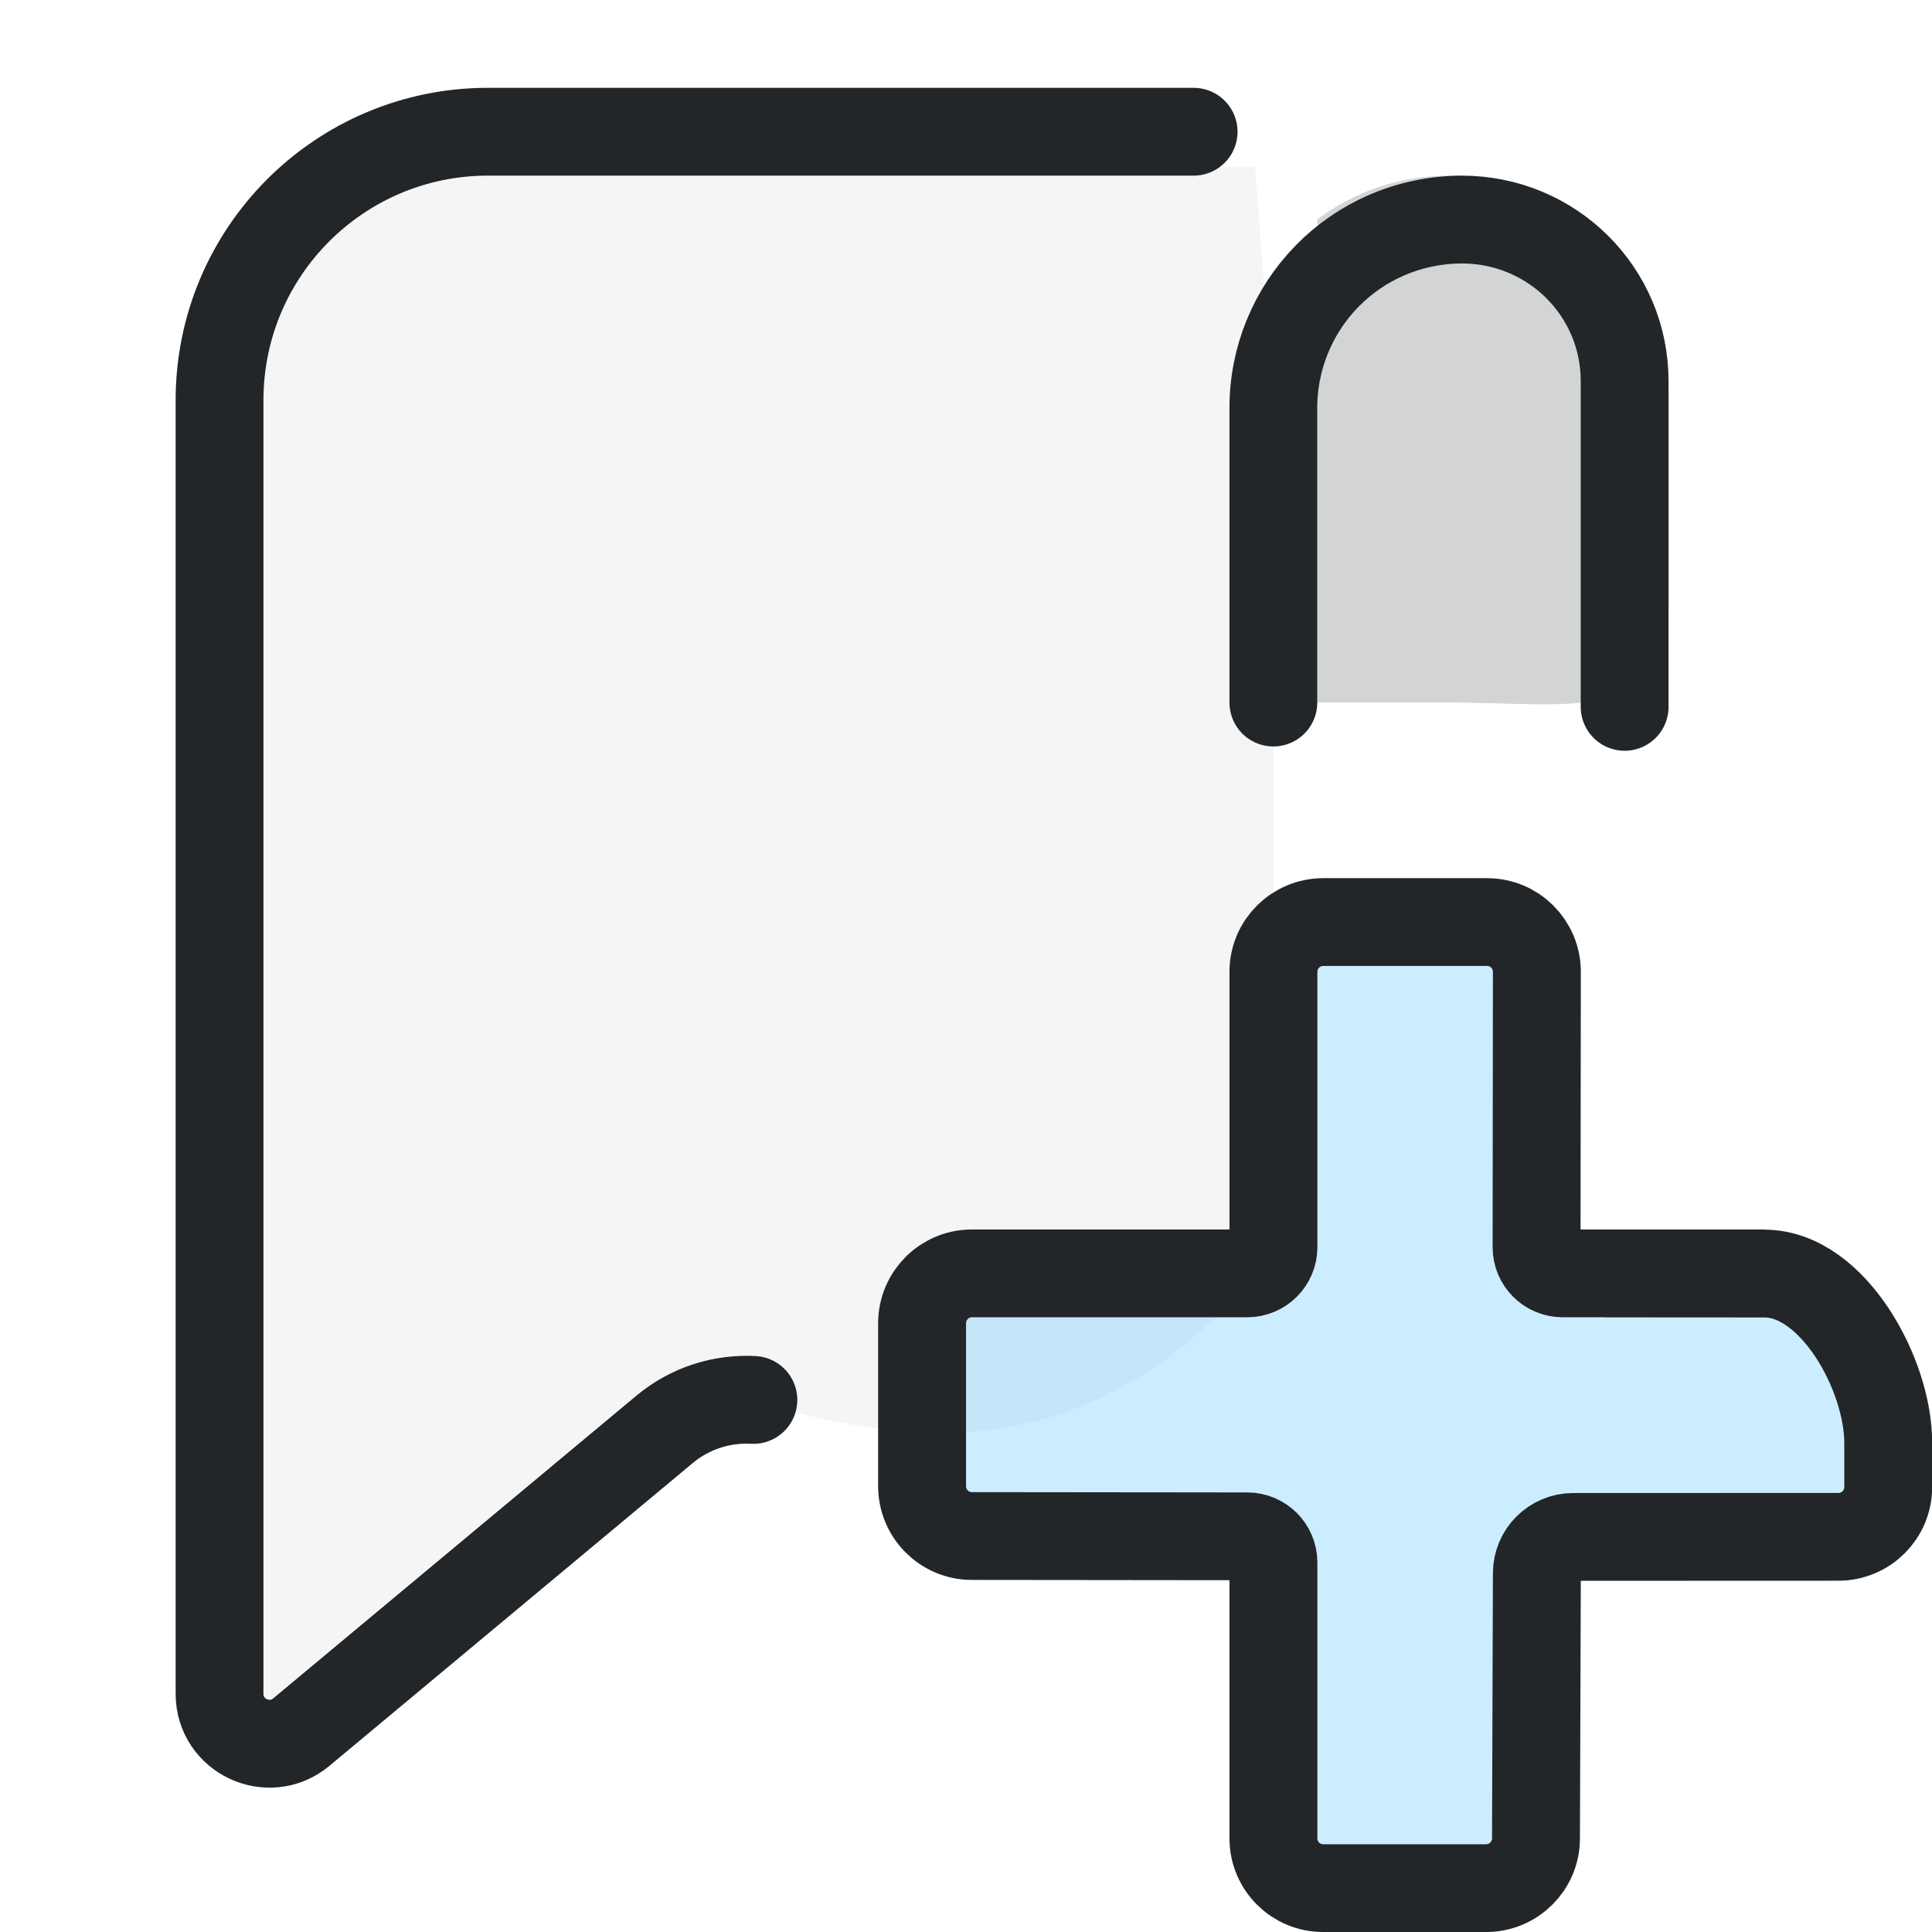
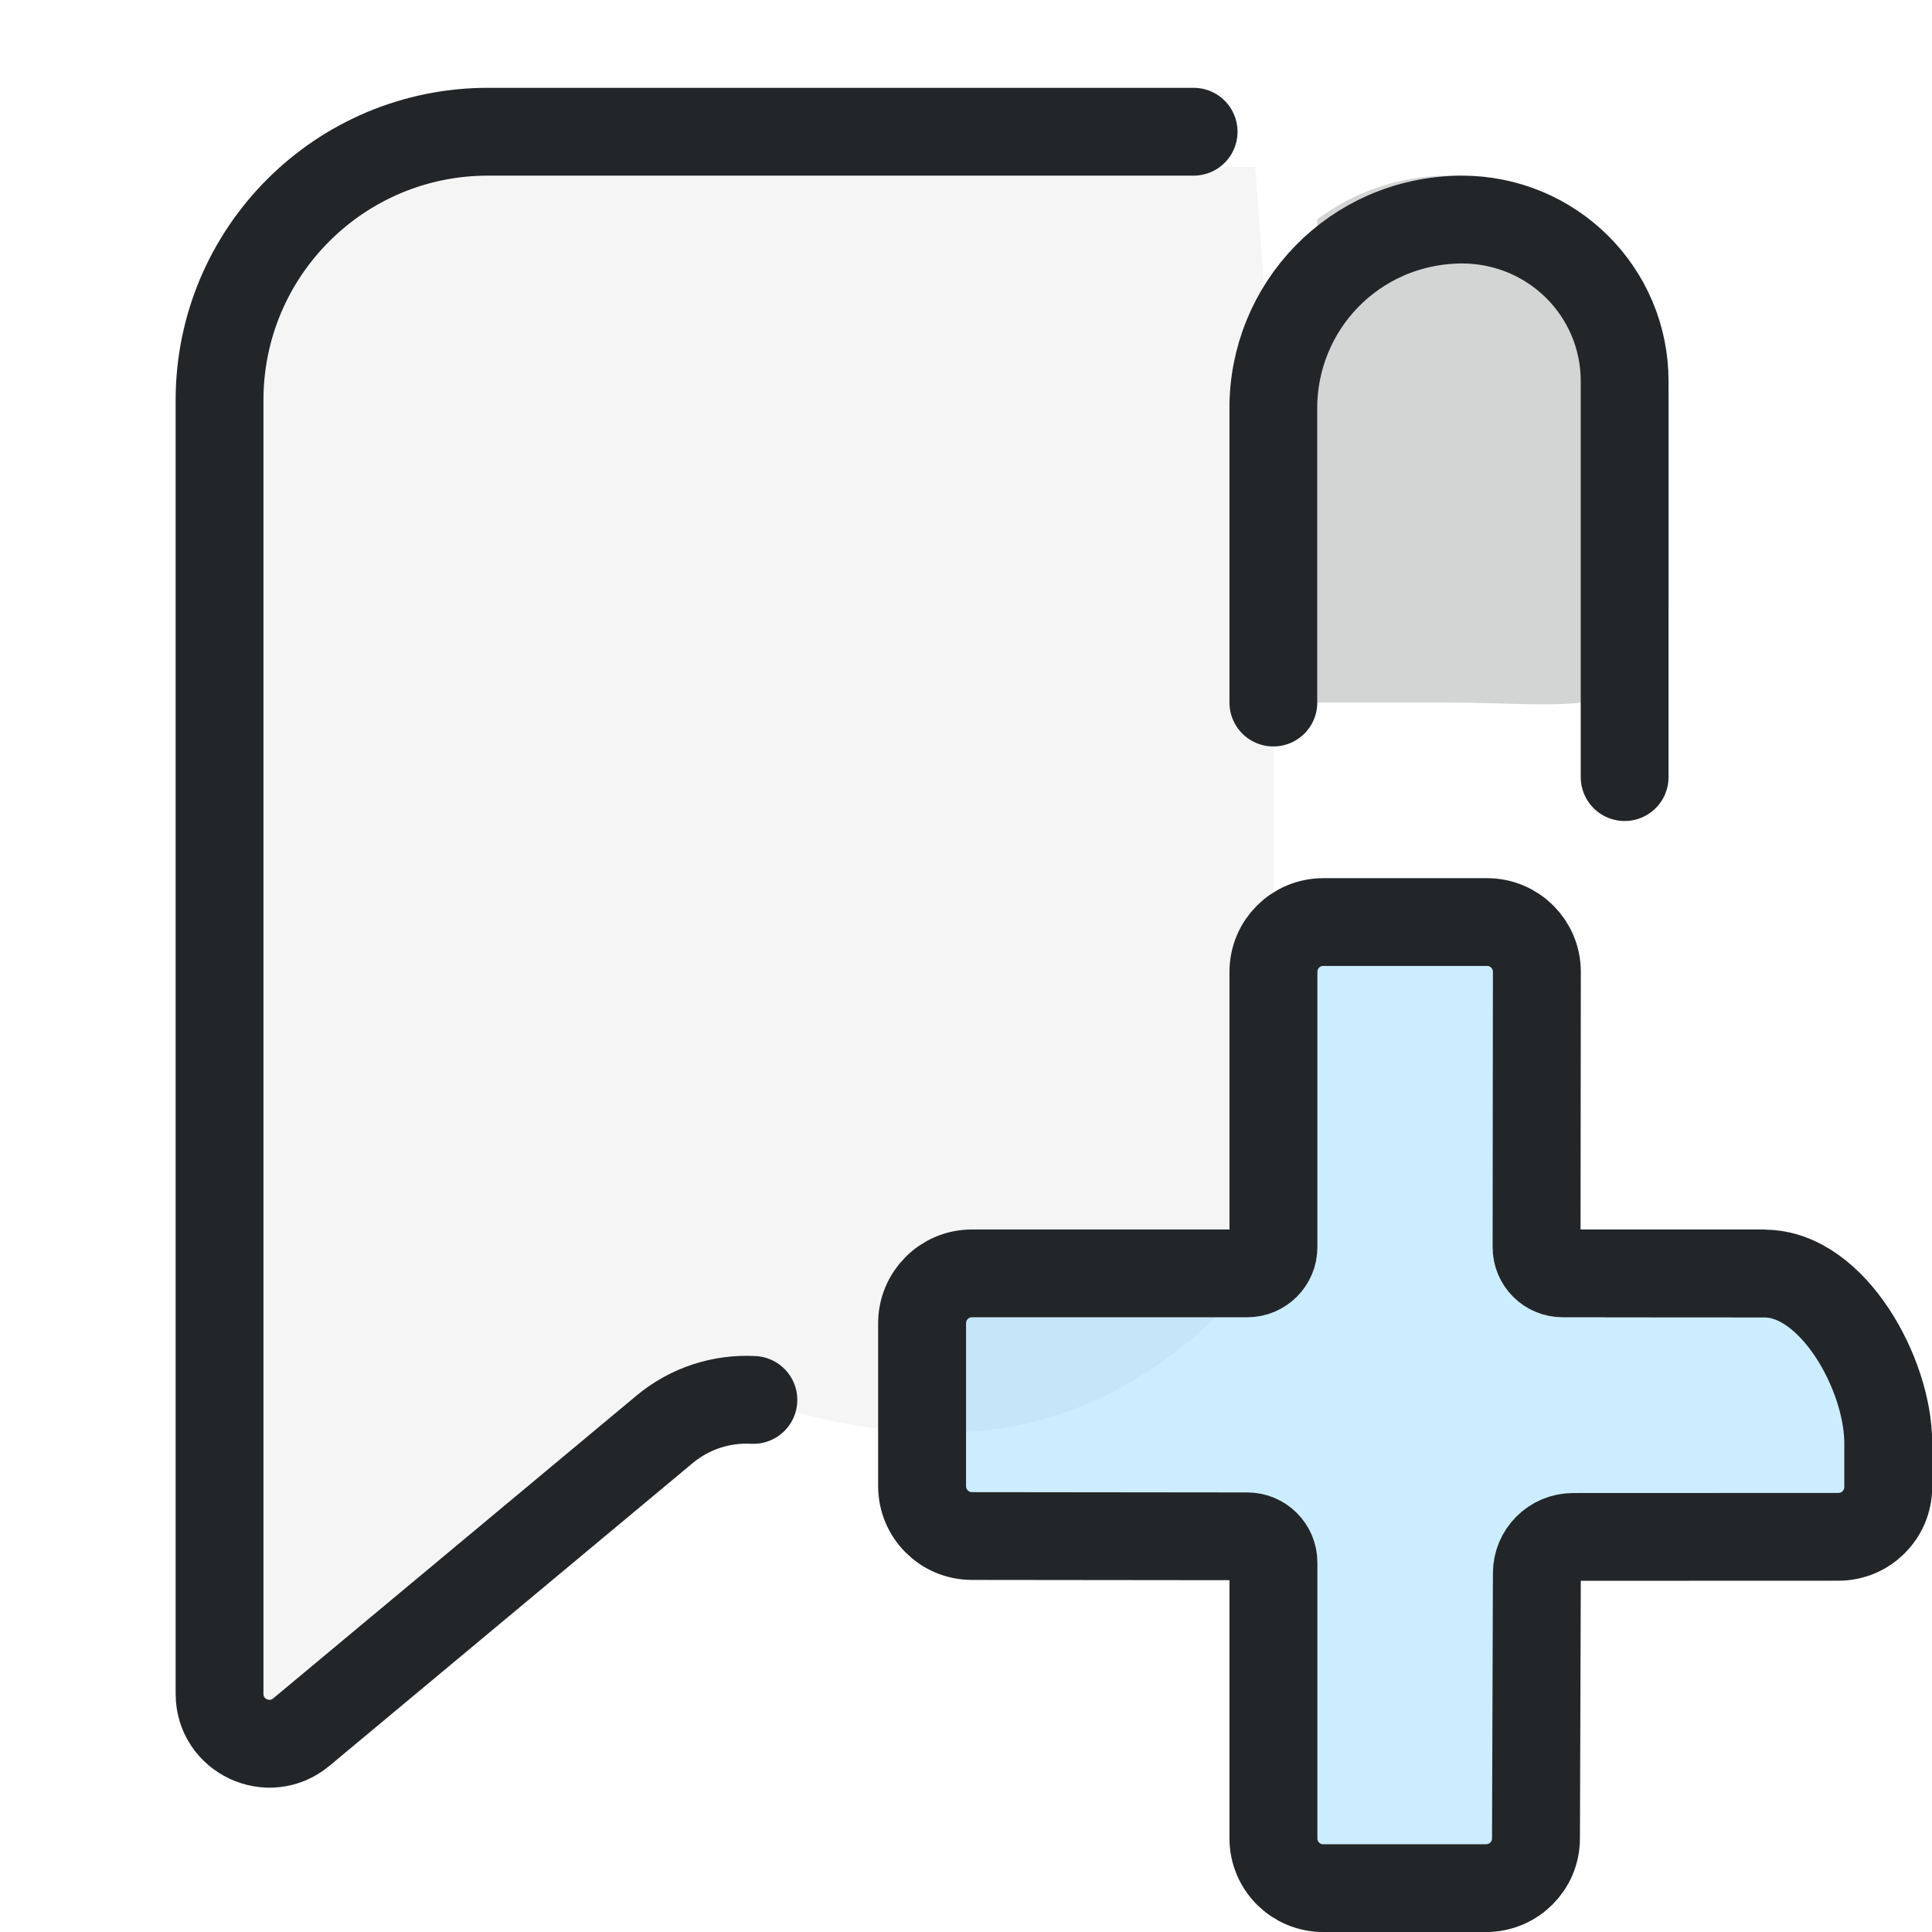
<svg xmlns="http://www.w3.org/2000/svg" width="22" height="22" viewBox="0 0 22 22" version="1.1" xml:space="preserve">
  <defs>
    <style id="current-color-scheme" type="text/css">
     .ColorScheme-Text { color:#232629; }
     .ColorScheme-Highlight { color:#3daee9; }
   </style>
    <style type="text/css">.ColorScheme-Text { color:#232629; }
     .ColorScheme-Highlight { color:#3daee9; }</style>
    <style type="text/css">.ColorScheme-Text { color:#232629; }
     .ColorScheme-Highlight { color:#3daee9; }</style>
    <style type="text/css">
     .ColorScheme-Text { color:#232629; }
     .ColorScheme-Highlight { color:#3daee9; }
   </style>
    <style type="text/css">.ColorScheme-Text { color:#232629; }
     .ColorScheme-Highlight { color:#3daee9; }</style>
    <style type="text/css">.ColorScheme-Text { color:#232629; }
     .ColorScheme-Highlight { color:#3daee9; }</style>
    <style type="text/css">
     .ColorScheme-Text { color:#232629; }
     .ColorScheme-Highlight { color:#3daee9; }
   </style>
    <style type="text/css">.ColorScheme-Text { color:#232629; }
     .ColorScheme-Highlight { color:#3daee9; }</style>
    <style type="text/css">.ColorScheme-Text { color:#232629; }</style>
    <style type="text/css">
     .ColorScheme-Text { color:#232629; }
     .ColorScheme-Highlight { color:#3daee9; }
   </style>
    <style type="text/css">
     .ColorScheme-Text { color:#232629; }
     .ColorScheme-Highlight { color:#3daee9; }
   </style>
    <style type="text/css">.ColorScheme-Text { color:#232629; }</style>
    <style type="text/css">.ColorScheme-Text { color:#232629; }</style>
    <style type="text/css">
     .ColorScheme-Text { color:#232629; }
     .ColorScheme-Highlight { color:#3daee9; }
   </style>
    <style type="text/css">.ColorScheme-Text { color:#232629; }
     .ColorScheme-Highlight { color:#3daee9; }</style>
    <style type="text/css">.ColorScheme-Text { color:#232629; }</style>
    <style type="text/css">
     .ColorScheme-Text { color:#232629; }
     .ColorScheme-Highlight { color:#3daee9; }
   </style>
    <style type="text/css">
     .ColorScheme-Text { color:#232629; }
     .ColorScheme-Highlight { color:#3daee9; }
   </style>
    <style type="text/css">.ColorScheme-Text { color:#232629; }</style>
    <style type="text/css">.ColorScheme-Text { color:#232629; }</style>
    <style type="text/css">.ColorScheme-Text { color:#232629; }</style>
    <style type="text/css">.ColorScheme-Text { color:#232629; }</style>
    <style type="text/css">.ColorScheme-Text { color:#232629; }</style>
    <style type="text/css">.ColorScheme-Text { color:#232629; }</style>
    <style type="text/css">.ColorScheme-Text { color:#232629; }</style>
    <style type="text/css">.ColorScheme-Text { color:#232629; }</style>
    <style type="text/css">
     .ColorScheme-Text { color:#232629; }
     .ColorScheme-Highlight { color:#3daee9; }
   </style>
    <style type="text/css">
     .ColorScheme-Text { color:#232629; }
     .ColorScheme-Highlight { color:#3daee9; }
   </style>
    <style type="text/css">.ColorScheme-Text { color:#232629; }</style>
  </defs>
  <path d="m14.5 4.659v9.629c-1.73 2.137-3.613 2.389-5.921 1.654-.357-.019-.719.092-1.011.335l-4.137 3.448c-.37.308-.931.045-.931-.436v-15.125c0-.918.744-2.263 1.663-2.263h10.129" style="fill:#232629;opacity:.05;paint-order:markers fill stroke" />
-   <path transform="translate(-1,-1)" d="m19.5 9.049v-3.709c0-1.016-.824-1.84-1.855-1.84-1.228.008-2.153.998-2.145 2.159v3.341m-5.921 7.941c-.357-.019-.719.092-1.011.335l-4.137 3.448c-.37.308-.931.045-.931-.436v-14.731c0-1.688 1.368-3.057 3.057-3.057h8.035" style="fill:none;paint-order:markers fill stroke;stroke-dashoffset:.5;stroke-linecap:round;stroke-linejoin:round;stroke:#232629" />
+   <path transform="translate(-1,-1)" d="m19.5 9.849v-4.509c0-1.016-.824-1.84-1.855-1.84-1.228.008-2.153.998-2.145 2.159v3.341m-5.921 7.941c-.357-.019-.719.092-1.011.335l-4.137 3.448c-.37.308-.931.045-.931-.436v-14.731c0-1.688 1.368-3.057 3.057-3.057h8.035" style="fill:none;paint-order:markers fill stroke;stroke-dashoffset:.5;stroke-linecap:round;stroke-linejoin:round;stroke:#232629" />
  <path d="m16.5 2c-.564 0-1.083.186-1.5.498v5.502h1.5c1.385 0 2.5.265 2.5-1.121v-2.38c0-1.385-1.115-2.5-2.5-2.5z" style="fill:#232629;opacity:.2;paint-order:markers fill stroke;stroke-dashoffset:.5;stroke-linecap:round;stroke-linejoin:round" />
  <g transform="translate(3.0005 -.00070279)">
    <g transform="translate(31.766,-20.315)" />
    <g transform="matrix(.82674 0 0 .82674 -2.047 -2.2701)" style="stroke-width:1.21" />
    <g transform="matrix(.82674 0 0 .82674 -5.9753 -3.8733)" style="stroke-width:1.21">
      <path d="m21.637 17.886v4.005c0 .46-.373.833-.833.833h-4.005v2.629h4.005c.46 0 .833.373.833.833v4.005h2.629v-4.005c0-.46.373-.833.833-.833h3.9v-2.629h-3.9c-.46 0-.833-.373-.833-.833v-4.005z" style="fill-opacity:.257;fill:#3ab8ff;paint-order:markers fill stroke;stroke-width:1.21" />
      <g transform="matrix(1.3529,0,0,1.3509,1.1177,1.4737)" style="stroke-width:1.21">
        <g class="ColorScheme-Text" fill="none" stroke="currentColor" stroke-linecap="round" stroke-linejoin="round" stroke-width=".895" style="color:#232629;paint-order:fill markers stroke">
          <path d="m19.777 15.361-2.034-3.4e-5c-.147 0-.266-.119-.266-.267l.003-2.808c0-.28-.227-.507-.507-.507h-1.667c-.281-0-.508.227-.508.507v2.808c0 .147-.119.267-.266.267h-2.804c-.28-6.4e-5-.507.228-.507.509v1.66c-0.0.281.227.509.507.509l2.804.003c.147 0.0.266.12.266.267v2.813c-6.4e-5.281.228.508.508.507h1.657c.28 0.0.508-.227.508-.507l.009-2.703c0-.205.165-.371.37-.371l2.7-.001c.28 0.0.507-.227.507-.507l0-.451c.001-.696-.563-1.726-1.259-1.726l-1.609-.001" style="stroke-width:.895" />
        </g>
      </g>
    </g>
  </g>
</svg>
